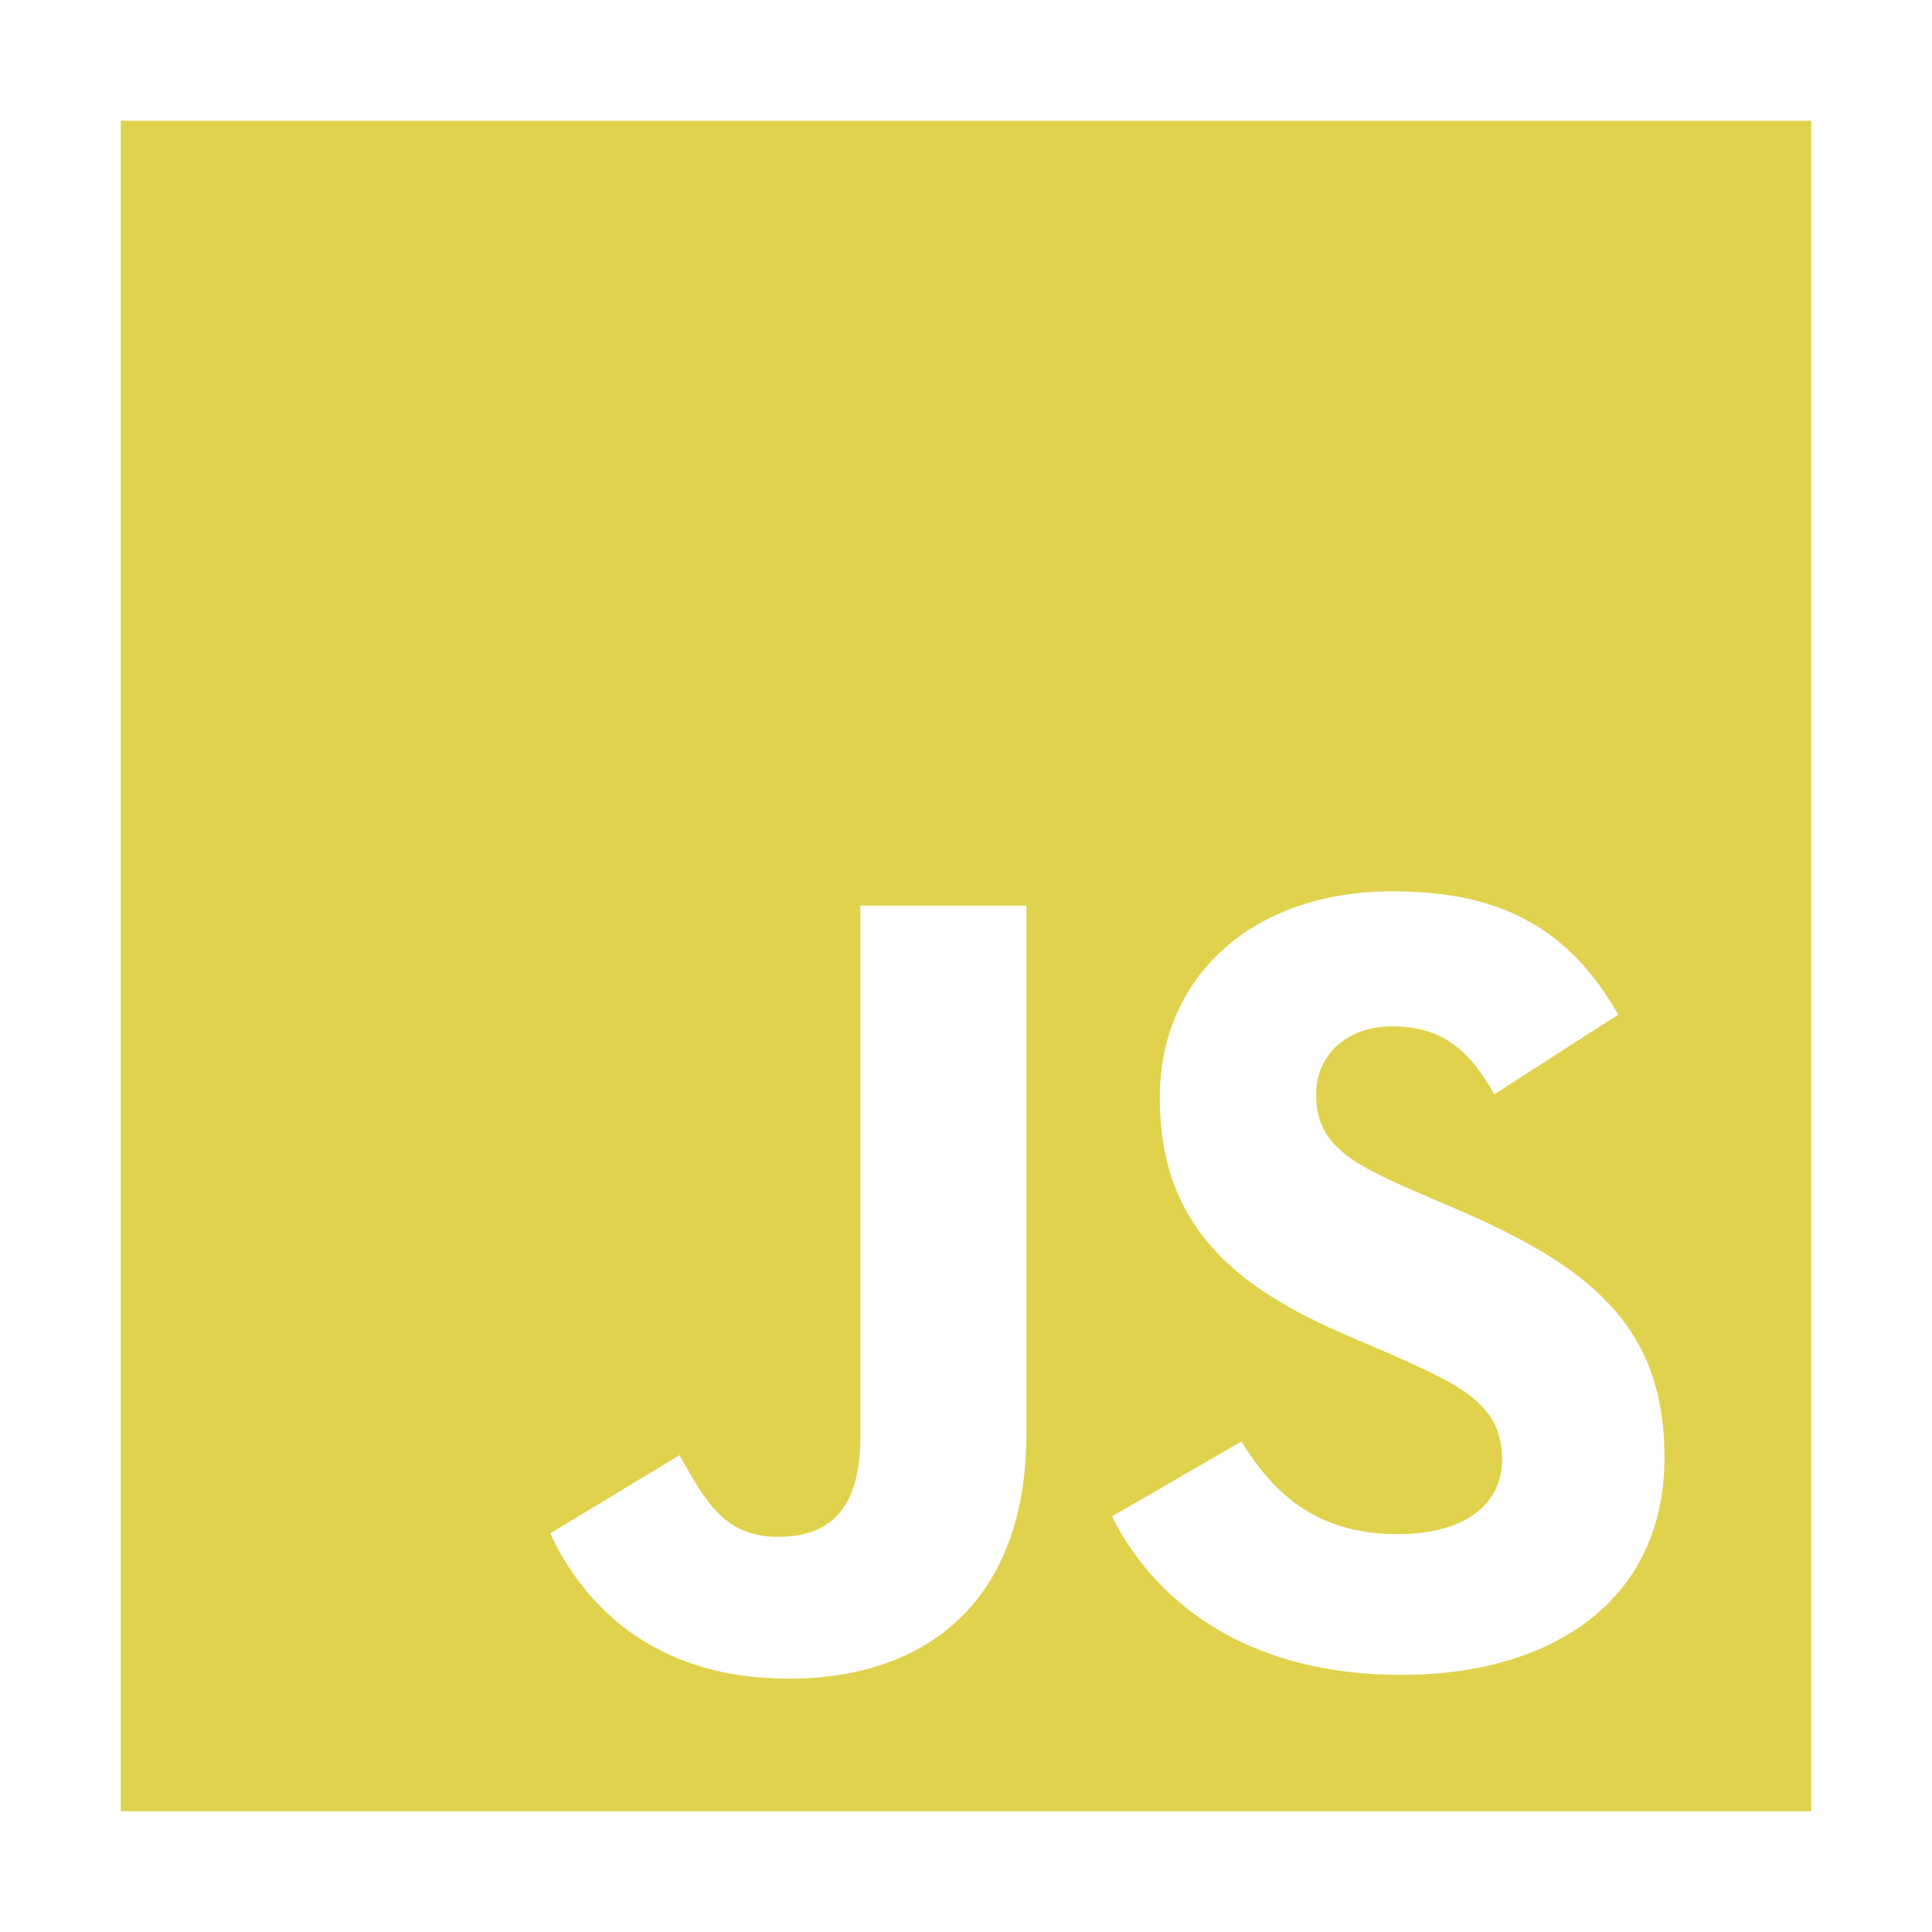
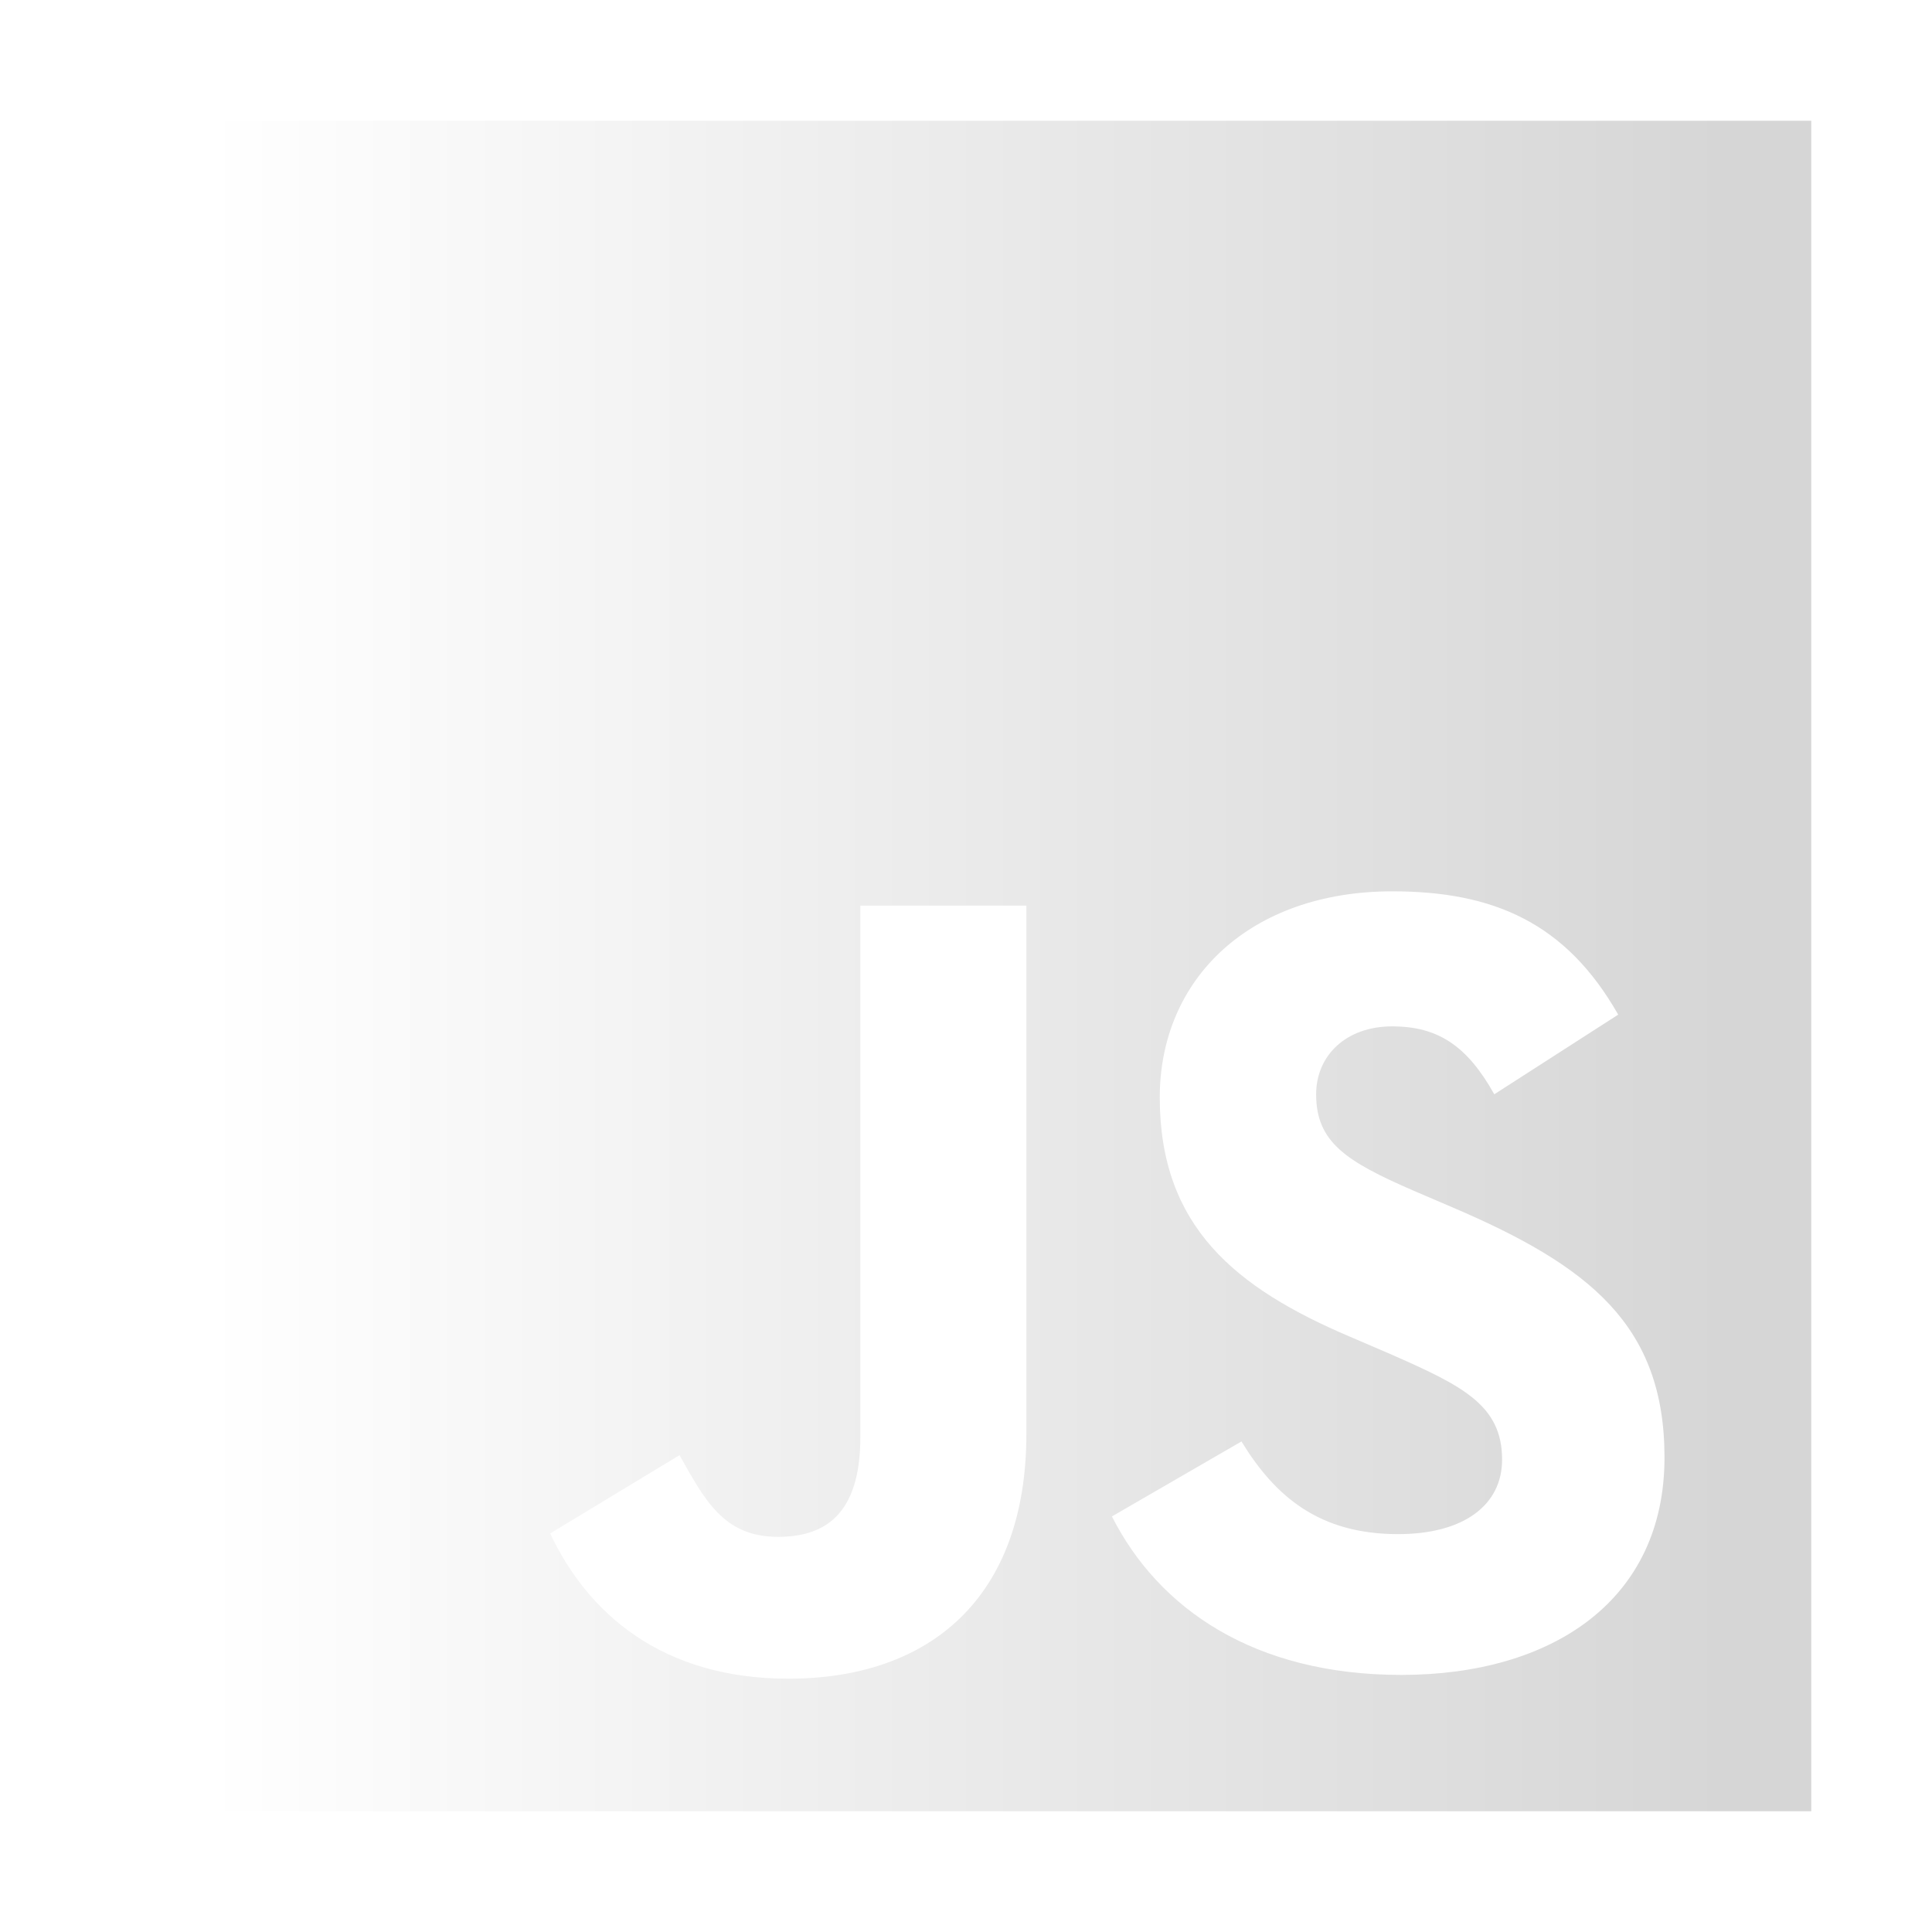
- <svg xmlns="http://www.w3.org/2000/svg" stroke="currentColor" fill="#e0d24d" stroke-width="0" viewBox="0 0 512 512" height="1em" width="1em">
+ <svg xmlns="http://www.w3.org/2000/svg" stroke="currentColor" fill="url(#subicon-gradient)" stroke-width="0" viewBox="0 0 512 512" height="1em" width="1em">
+   <defs>
+     <linearGradient id="subicon-gradient">
+       <stop offset="5%" stop-color="#fff" />
+       <stop offset="95%" stop-color="#d6d6d6" />
+     </linearGradient>
+   </defs>
  <path d="M32 32v448h448V32zm240 348c0 43.61-25.76 64.87-63.05 64.87-33.68 0-53.23-17.44-63.15-38.49l34.28-20.75c6.61 11.73 11.63 21.65 26.06 21.65 12 0 21.86-5.41 21.86-26.46V240h44zm99.35 63.87c-39.09 0-64.35-17.64-76.68-42L329 382c9 14.74 20.75 24.56 41.5 24.56 17.44 0 27.57-7.72 27.57-19.75 0-14.43-10.43-19.54-29.68-28l-10.52-4.52c-30.38-12.92-50.52-29.16-50.52-63.45 0-31.57 24.05-54.63 61.64-54.63 26.77 0 46 8.32 59.85 32.68L396 290c-7.22-12.93-15-18-27.06-18-12.33 0-20.15 7.82-20.15 18 0 12.63 7.82 17.74 25.86 25.56l10.52 4.51c35.79 15.34 55.94 31 55.94 66.16.01 37.9-29.76 57.64-69.76 57.64z" />
</svg>
